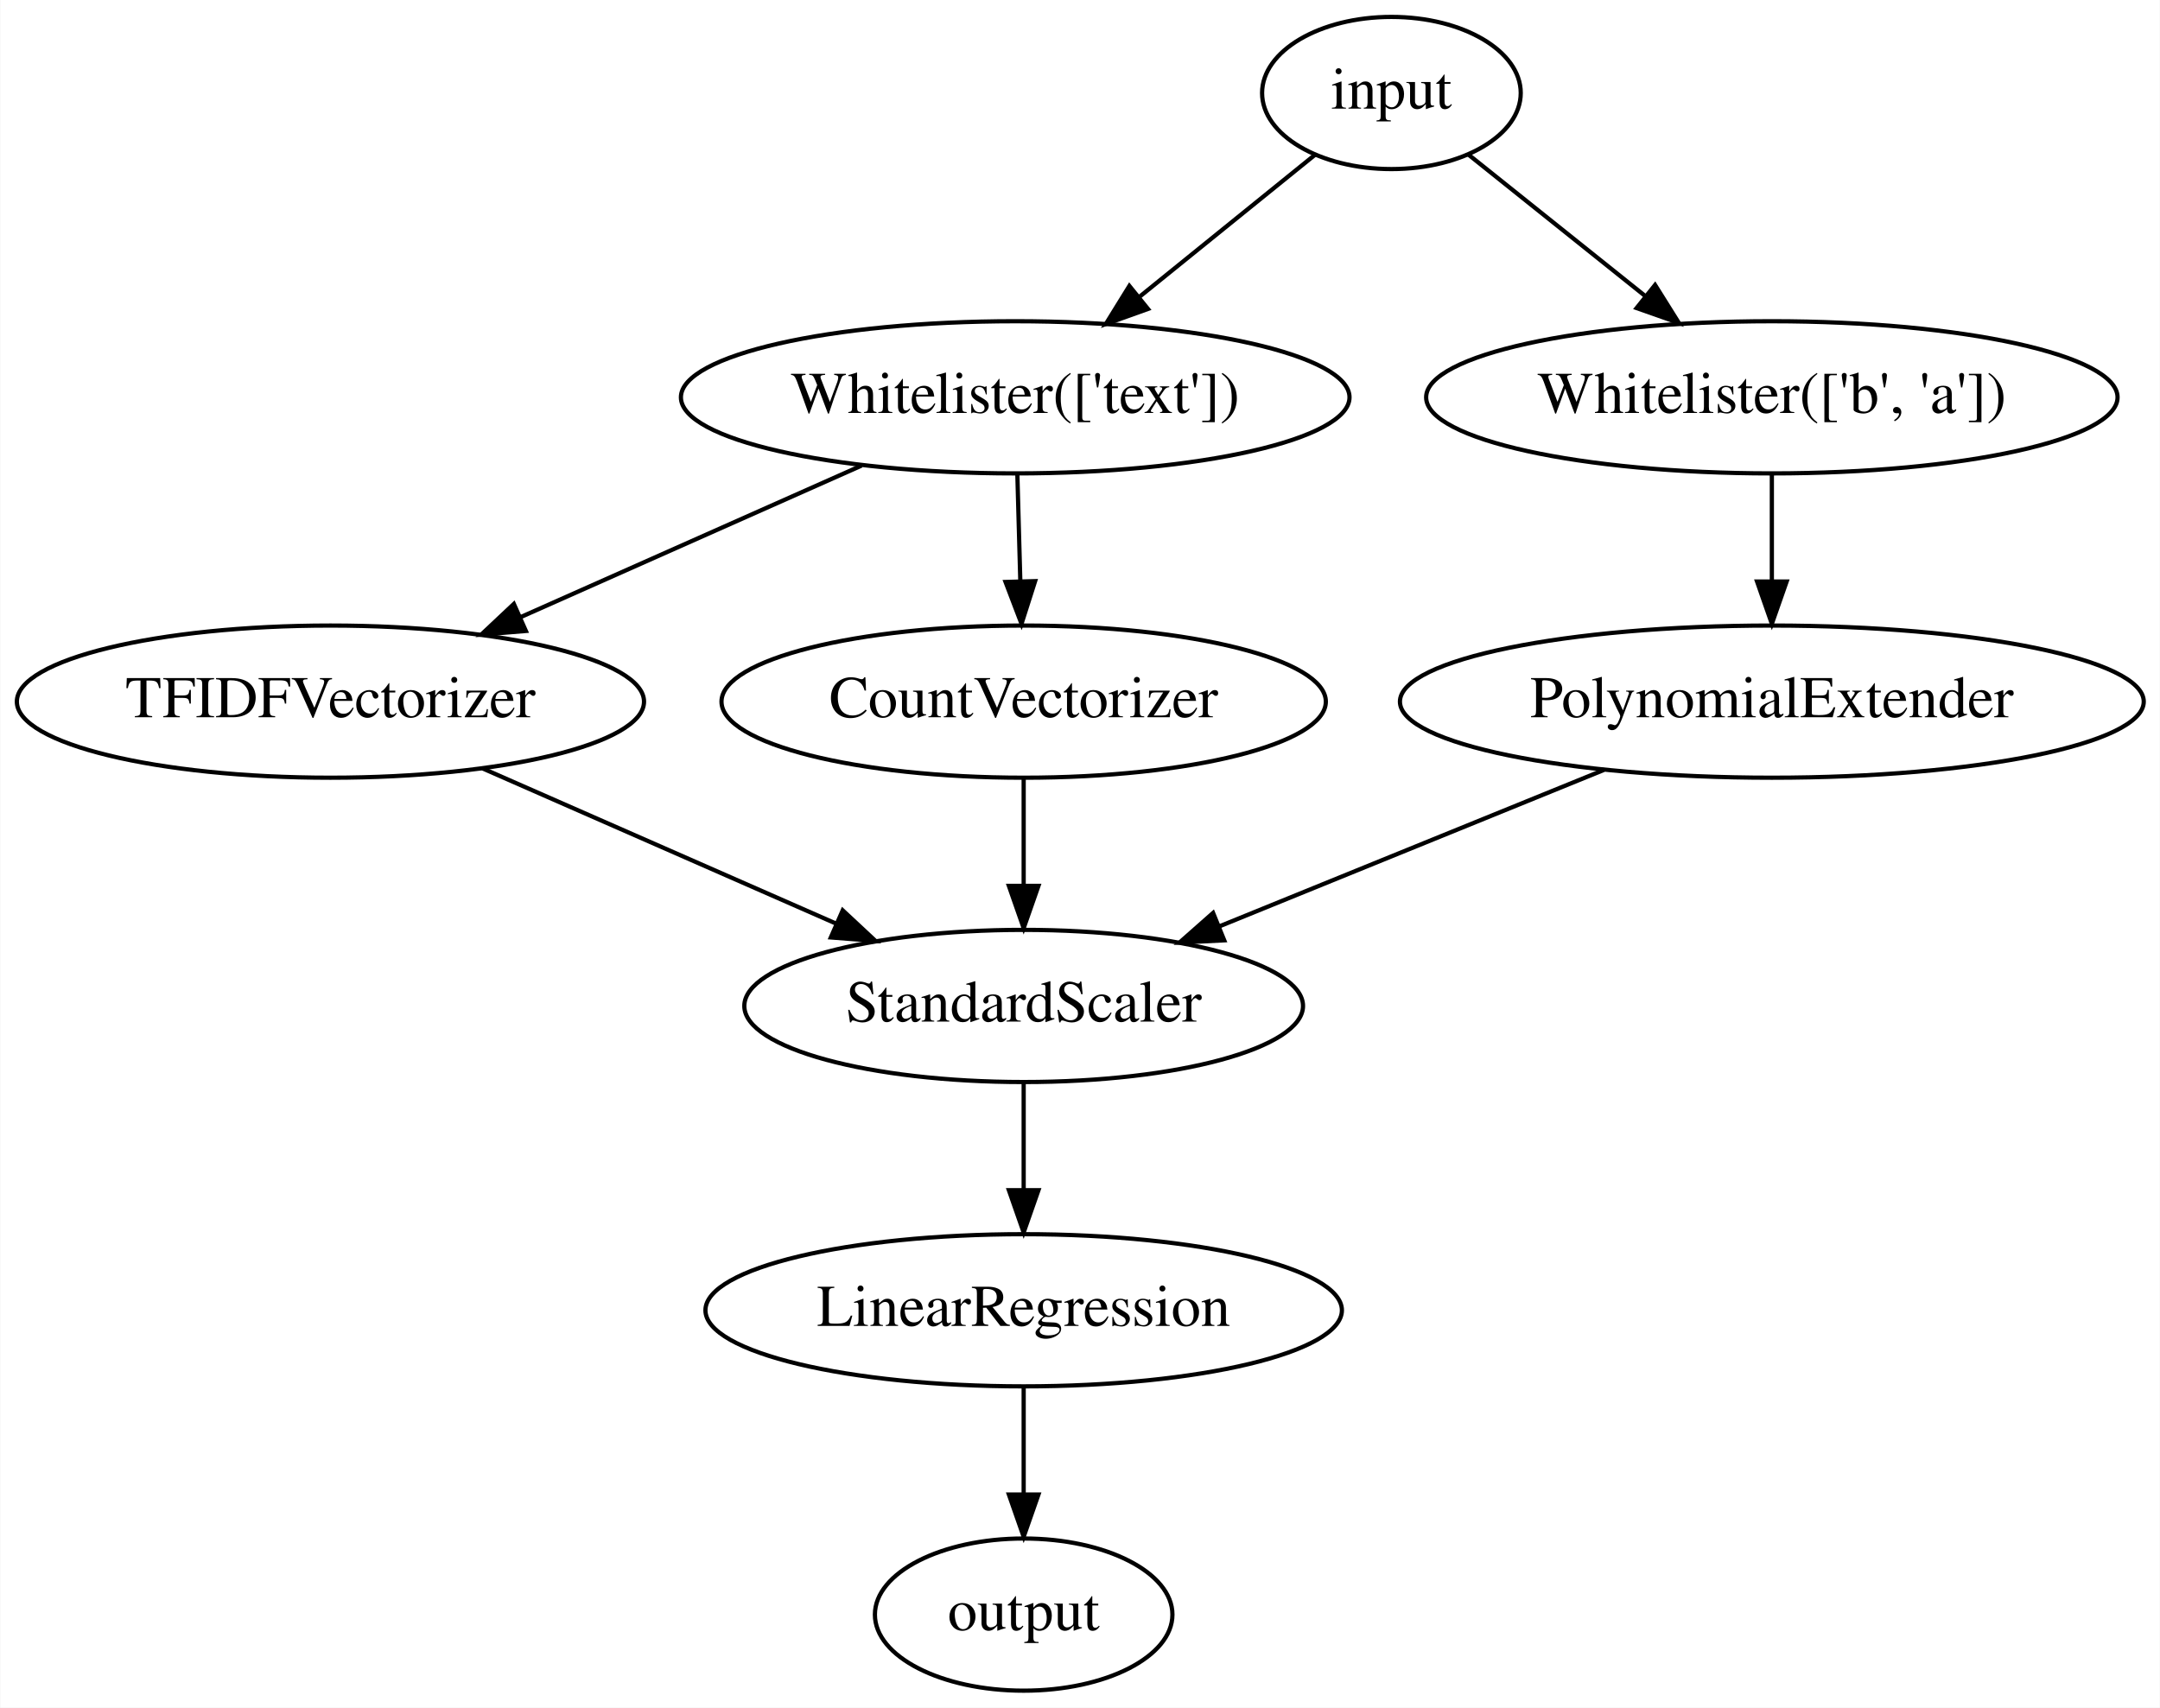
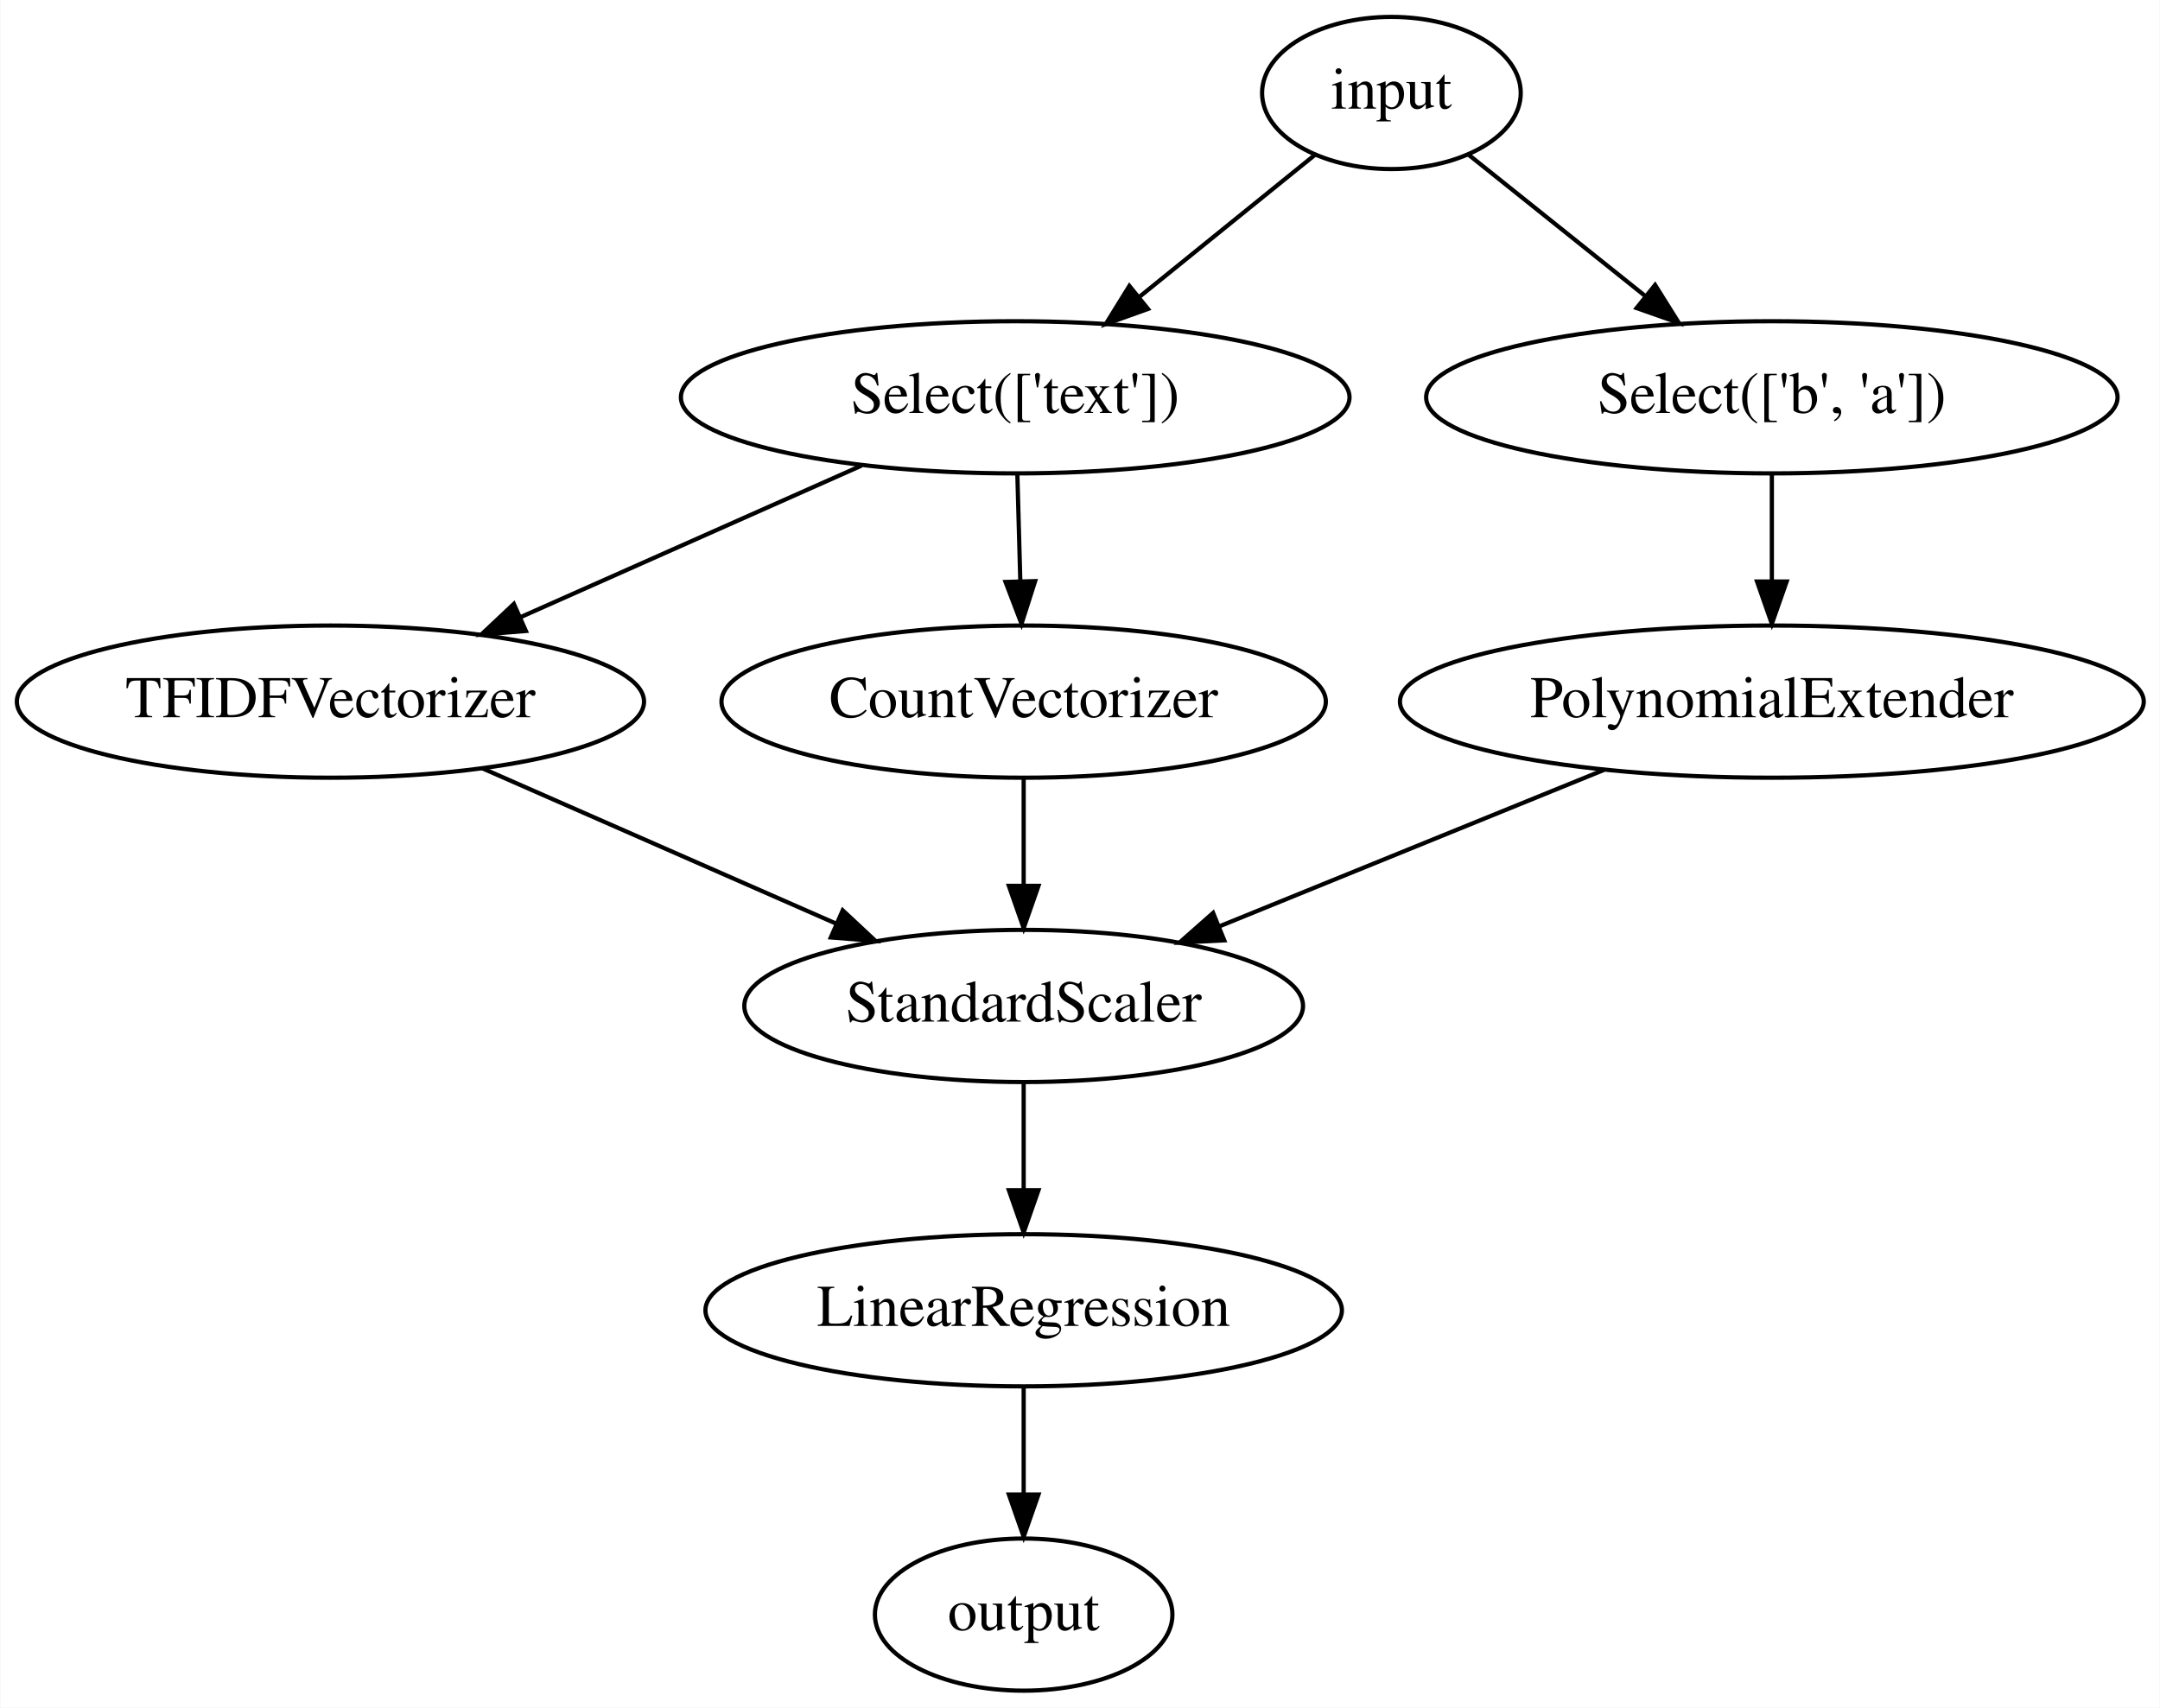
<svg xmlns="http://www.w3.org/2000/svg" width="511pt" height="404pt" viewBox="0.00 0.00 510.84 404.00">
  <g id="graph0" class="graph" transform="scale(1 1) rotate(0) translate(4 400)">
    <polygon fill="#ffffff" stroke="transparent" points="-4,4 -4,-400 506.836,-400 506.836,4 -4,4" />
    <g id="node1" class="node">
      <ellipse fill="none" stroke="#000000" cx="325.093" cy="-378" rx="30.595" ry="18" />
      <text text-anchor="middle" x="325.093" y="-374.3" font-family="Times,serif" font-size="14.00" fill="#000000">input</text>
    </g>
    <g id="node2" class="node">
      <ellipse fill="none" stroke="#000000" cx="236.093" cy="-306" rx="79.087" ry="18" />
-       <text text-anchor="middle" x="236.093" y="-302.3" font-family="Times,serif" font-size="14.00" fill="#000000">Whitelister(['text'])</text>
+       <text text-anchor="middle" x="236.093" y="-302.3" font-family="Times,serif" font-size="14.00" fill="#000000">Select(['text'])</text>
    </g>
    <g id="edge1" class="edge">
      <path fill="none" stroke="#000000" d="M307.083,-363.43C295.109,-353.743 279.113,-340.802 265.336,-329.657" />
      <polygon fill="#000000" stroke="#000000" points="267.504,-326.909 257.528,-323.34 263.101,-332.351 267.504,-326.909" />
    </g>
    <g id="node5" class="node">
      <ellipse fill="none" stroke="#000000" cx="415.093" cy="-306" rx="81.786" ry="18" />
-       <text text-anchor="middle" x="415.093" y="-302.3" font-family="Times,serif" font-size="14.00" fill="#000000">Whitelister(['b', 'a'])</text>
+       <text text-anchor="middle" x="415.093" y="-302.3" font-family="Times,serif" font-size="14.00" fill="#000000">Select(['b', 'a'])</text>
    </g>
    <g id="edge4" class="edge">
      <path fill="none" stroke="#000000" d="M343.306,-363.43C355.329,-353.812 371.362,-340.986 385.226,-329.894" />
      <polygon fill="#000000" stroke="#000000" points="387.469,-332.582 393.091,-323.602 383.096,-327.116 387.469,-332.582" />
    </g>
    <g id="node3" class="node">
      <ellipse fill="none" stroke="#000000" cx="74.093" cy="-234" rx="74.187" ry="18" />
      <text text-anchor="middle" x="74.093" y="-230.3" font-family="Times,serif" font-size="14.00" fill="#000000">TFIDFVectorizer</text>
    </g>
    <g id="edge2" class="edge">
      <path fill="none" stroke="#000000" d="M199.738,-289.842C175.914,-279.254 144.598,-265.336 119.191,-254.043" />
      <polygon fill="#000000" stroke="#000000" points="120.33,-250.72 109.77,-249.856 117.487,-257.116 120.33,-250.72" />
    </g>
    <g id="node4" class="node">
      <ellipse fill="none" stroke="#000000" cx="238.093" cy="-234" rx="71.487" ry="18" />
      <text text-anchor="middle" x="238.093" y="-230.3" font-family="Times,serif" font-size="14.00" fill="#000000">CountVectorizer</text>
    </g>
    <g id="edge3" class="edge">
      <path fill="none" stroke="#000000" d="M236.598,-287.831C236.812,-280.131 237.066,-270.974 237.304,-262.417" />
      <polygon fill="#000000" stroke="#000000" points="240.803,-262.507 237.582,-252.413 233.805,-262.312 240.803,-262.507" />
    </g>
    <g id="node7" class="node">
      <ellipse fill="none" stroke="#000000" cx="238.093" cy="-162" rx="66.089" ry="18" />
      <text text-anchor="middle" x="238.093" y="-158.3" font-family="Times,serif" font-size="14.00" fill="#000000">StandardScaler</text>
    </g>
    <g id="edge7" class="edge">
      <path fill="none" stroke="#000000" d="M110.084,-218.199C134.689,-207.397 167.466,-193.007 193.693,-181.493" />
      <polygon fill="#000000" stroke="#000000" points="195.282,-184.618 203.032,-177.393 192.468,-178.208 195.282,-184.618" />
    </g>
    <g id="edge8" class="edge">
      <path fill="none" stroke="#000000" d="M238.093,-215.831C238.093,-208.131 238.093,-198.974 238.093,-190.417" />
      <polygon fill="#000000" stroke="#000000" points="241.594,-190.413 238.093,-180.413 234.594,-190.413 241.594,-190.413" />
    </g>
    <g id="node6" class="node">
      <ellipse fill="none" stroke="#000000" cx="415.093" cy="-234" rx="87.985" ry="18" />
      <text text-anchor="middle" x="415.093" y="-230.3" font-family="Times,serif" font-size="14.00" fill="#000000">PolynomialExtender</text>
    </g>
    <g id="edge5" class="edge">
      <path fill="none" stroke="#000000" d="M415.093,-287.831C415.093,-280.131 415.093,-270.974 415.093,-262.417" />
      <polygon fill="#000000" stroke="#000000" points="418.594,-262.413 415.093,-252.413 411.594,-262.413 418.594,-262.413" />
    </g>
    <g id="edge6" class="edge">
      <path fill="none" stroke="#000000" d="M375.371,-217.842C348.357,-206.853 312.525,-192.277 284.243,-180.773" />
      <polygon fill="#000000" stroke="#000000" points="285.547,-177.525 274.965,-176.999 282.909,-184.009 285.547,-177.525" />
    </g>
    <g id="node8" class="node">
      <ellipse fill="none" stroke="#000000" cx="238.093" cy="-90" rx="75.287" ry="18" />
      <text text-anchor="middle" x="238.093" y="-86.3" font-family="Times,serif" font-size="14.00" fill="#000000">LinearRegression</text>
    </g>
    <g id="edge9" class="edge">
      <path fill="none" stroke="#000000" d="M238.093,-143.831C238.093,-136.131 238.093,-126.974 238.093,-118.417" />
      <polygon fill="#000000" stroke="#000000" points="241.594,-118.413 238.093,-108.413 234.594,-118.413 241.594,-118.413" />
    </g>
    <g id="node9" class="node">
      <ellipse fill="none" stroke="#000000" cx="238.093" cy="-18" rx="35.194" ry="18" />
      <text text-anchor="middle" x="238.093" y="-14.3" font-family="Times,serif" font-size="14.00" fill="#000000">output</text>
    </g>
    <g id="edge10" class="edge">
      <path fill="none" stroke="#000000" d="M238.093,-71.831C238.093,-64.131 238.093,-54.974 238.093,-46.417" />
      <polygon fill="#000000" stroke="#000000" points="241.594,-46.413 238.093,-36.413 234.594,-46.413 241.594,-46.413" />
    </g>
  </g>
</svg>
